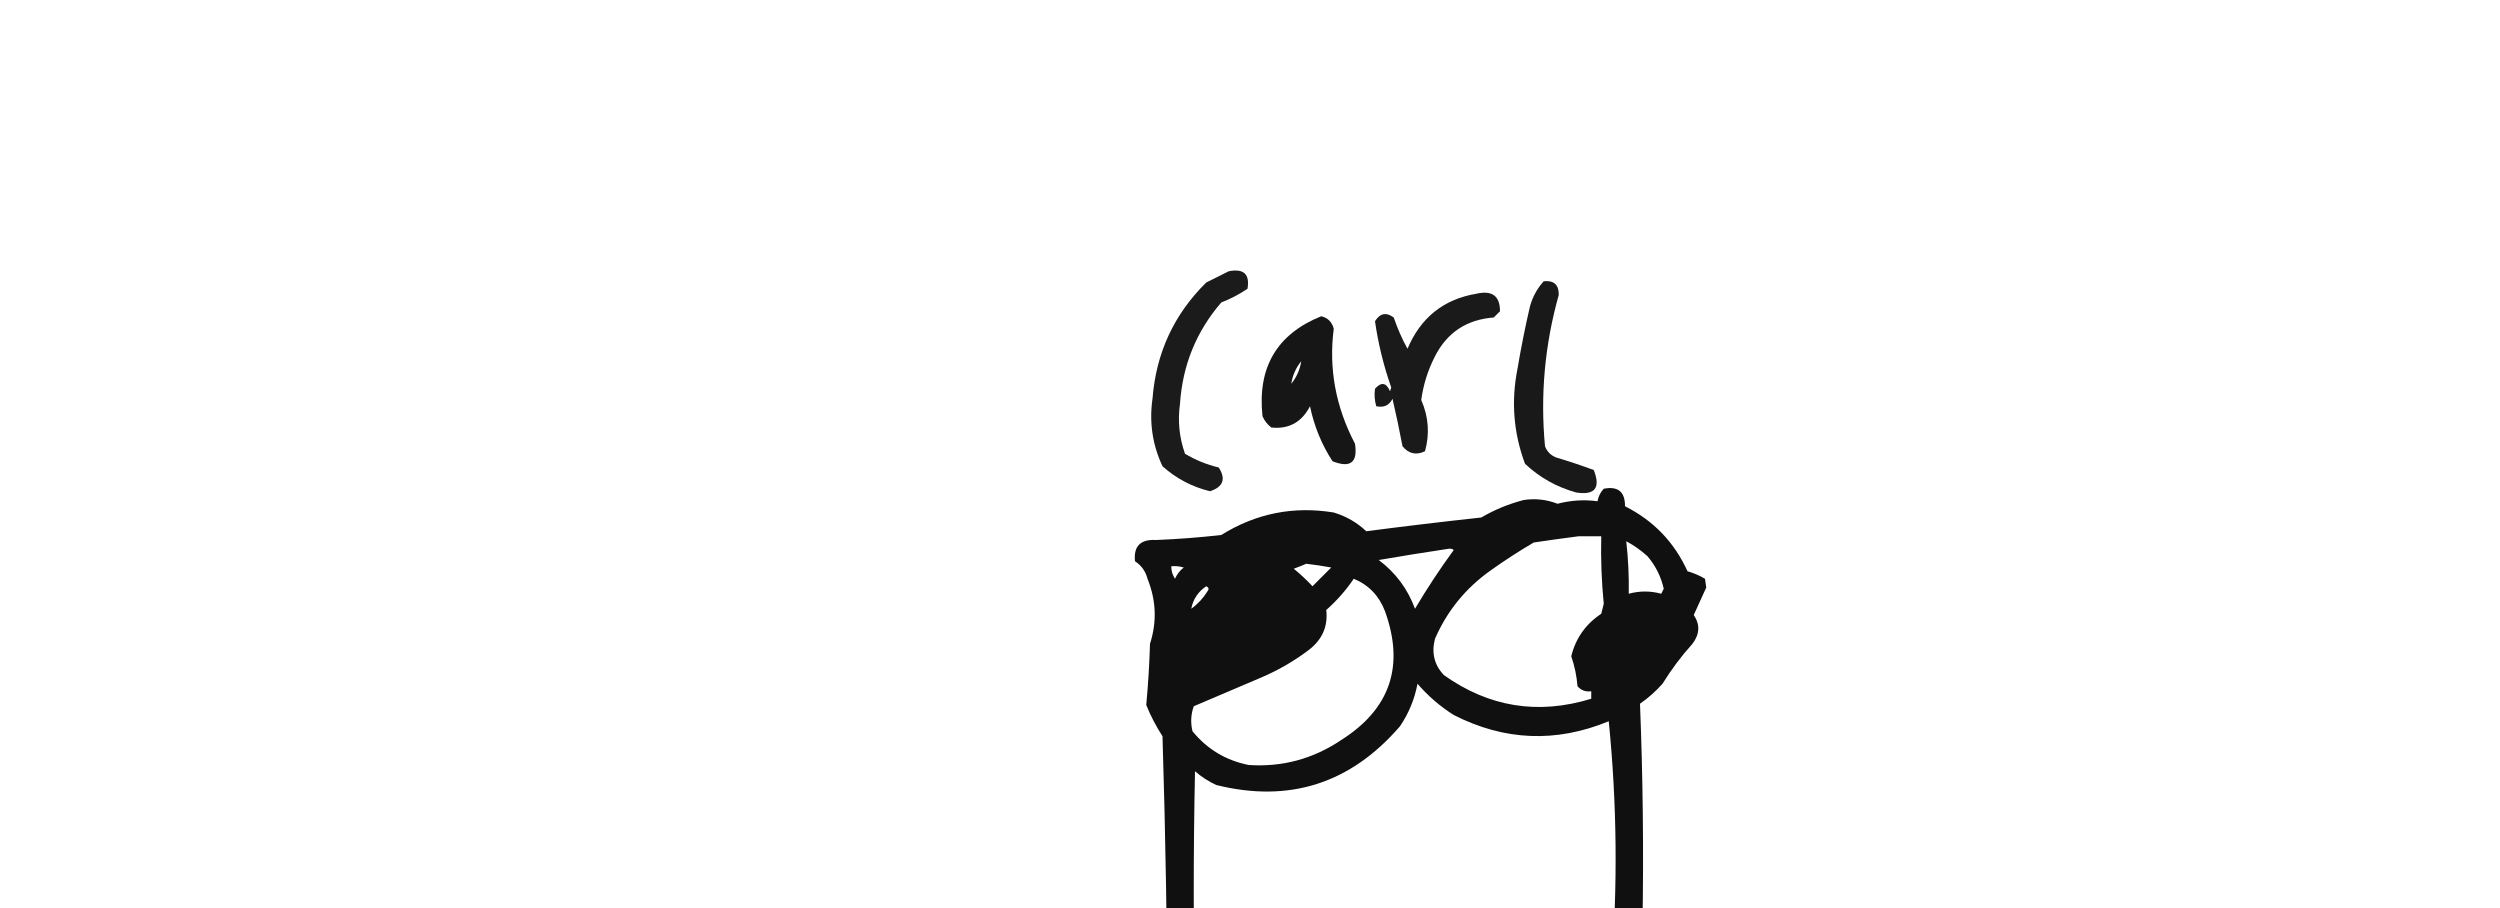
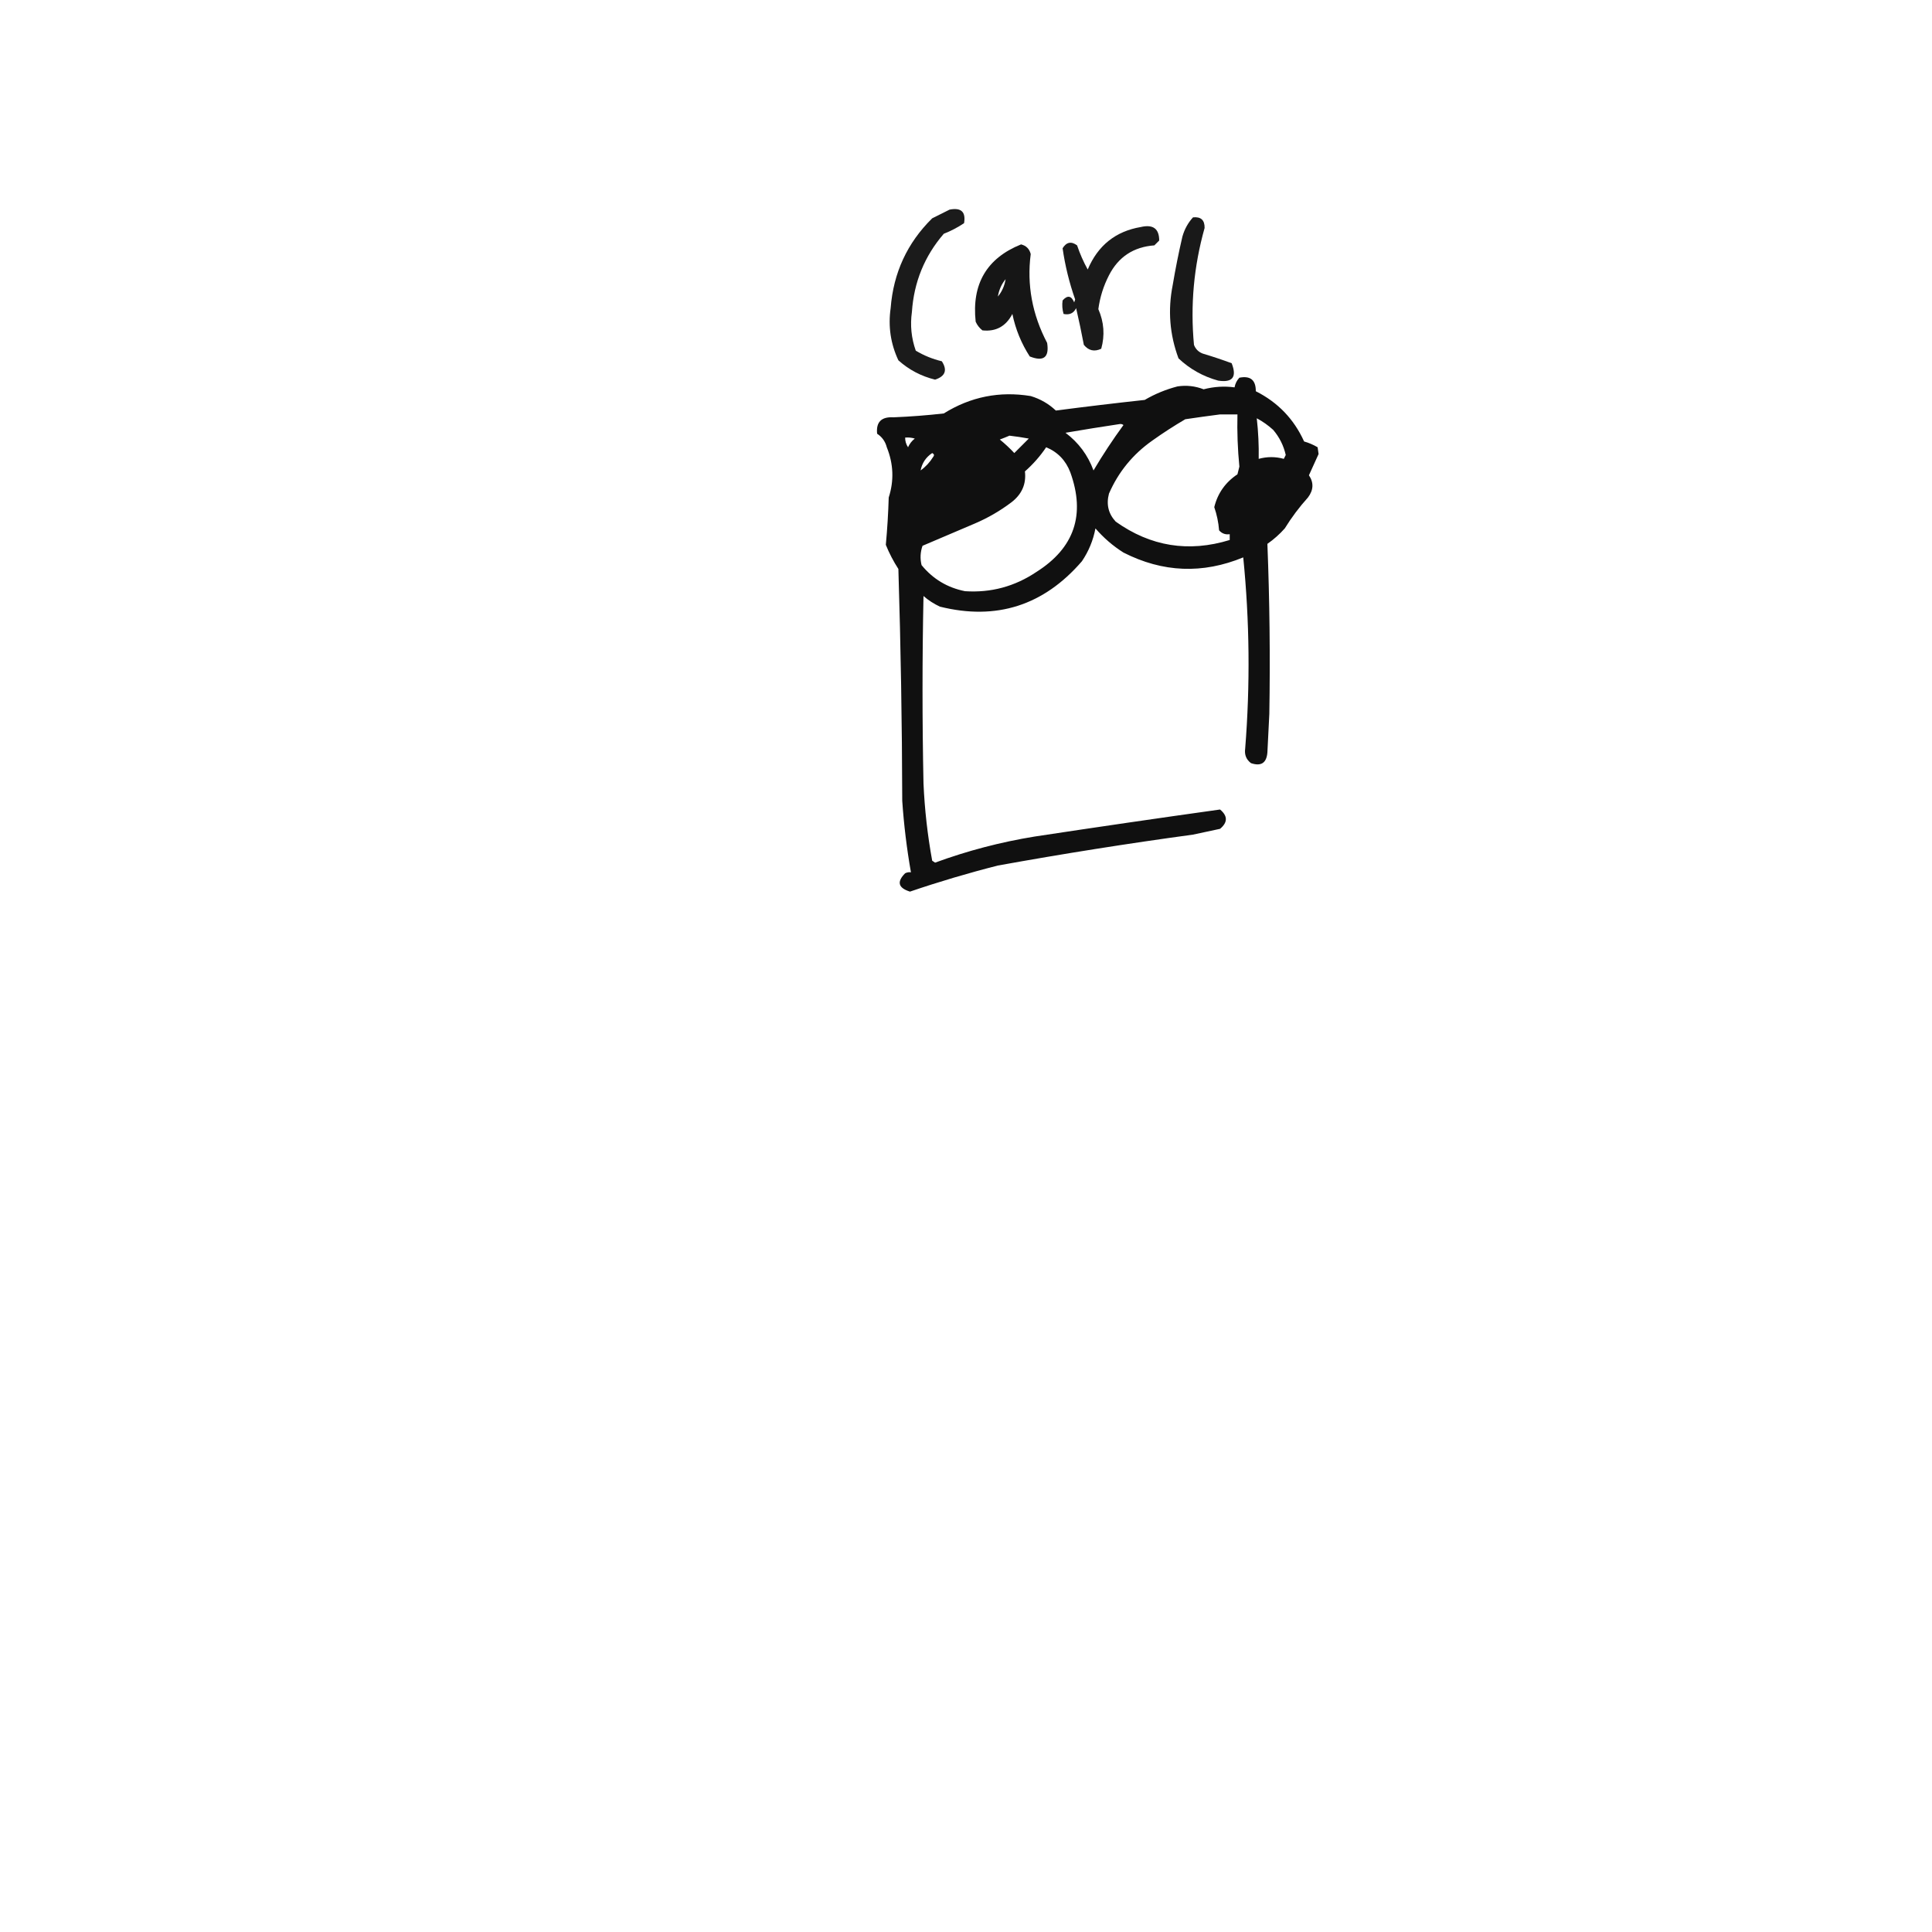
- <svg xmlns="http://www.w3.org/2000/svg" version="1.1" width="1000px" height="363px" style="shape-rendering:geometricPrecision; text-rendering:geometricPrecision; image-rendering:optimizeQuality; fill-rule:evenodd; clip-rule:evenodd">
+ <svg xmlns="http://www.w3.org/2000/svg" version="1.1" width="1000px" height="1000px" style="shape-rendering:geometricPrecision; text-rendering:geometricPrecision; image-rendering:optimizeQuality; fill-rule:evenodd; clip-rule:evenodd">
  <g>
    <path style="opacity:0.894" fill="#000000" d="M 491.5,108.5 C 497.496,107.333 499.996,109.666 499,115.5C 495.732,117.706 492.232,119.539 488.5,121C 478.526,132.569 473.026,146.069 472,161.5C 471.039,168.353 471.706,175.02 474,181.5C 478.172,184.008 482.672,185.842 487.5,187C 490.456,191.599 489.29,194.766 484,196.5C 476.797,194.733 470.464,191.399 465,186.5C 460.981,177.919 459.647,168.919 461,159.5C 462.415,141.218 469.582,125.718 482.5,113C 485.592,111.454 488.592,109.954 491.5,108.5 Z" />
  </g>
  <g>
    <path style="opacity:0.9" fill="#000000" d="M 617.5,112.5 C 621.58,112.081 623.58,113.914 623.5,118C 617.911,137.864 616.078,158.031 618,178.5C 618.833,180.667 620.333,182.167 622.5,183C 627.56,184.514 632.56,186.181 637.5,188C 640.328,195.164 637.995,198.164 630.5,197C 622.679,194.842 615.845,191.008 610,185.5C 605.404,173.168 604.404,160.501 607,147.5C 608.41,139.115 610.077,130.782 612,122.5C 613.086,118.654 614.919,115.32 617.5,112.5 Z" />
  </g>
  <g>
    <path style="opacity:0.898" fill="#000000" d="M 590.5,117.5 C 596.831,116.029 599.998,118.362 600,124.5C 599.167,125.333 598.333,126.167 597.5,127C 586.711,127.804 578.877,132.97 574,142.5C 571.161,148.018 569.327,153.851 568.5,160C 571.435,166.727 571.935,173.56 570,180.5C 566.475,182.19 563.475,181.524 561,178.5C 559.789,172.111 558.456,165.778 557,159.5C 555.713,162.145 553.547,163.145 550.5,162.5C 549.833,160.181 549.666,157.847 550,155.5C 552.522,152.674 554.522,153.007 556,156.5C 556.167,156 556.333,155.5 556.5,155C 553.451,146.306 551.285,137.473 550,128.5C 551.99,125.278 554.49,124.778 557.5,127C 558.958,131.334 560.791,135.501 563,139.5C 568.262,127.051 577.429,119.717 590.5,117.5 Z" />
  </g>
  <g>
    <path style="opacity:0.913" fill="#000000" d="M 528.5,126.5 C 531.152,127.152 532.819,128.819 533.5,131.5C 531.438,147.435 534.272,162.768 542,177.5C 543.164,184.995 540.164,187.328 533,184.5C 528.638,177.753 525.638,170.419 524,162.5C 520.657,168.918 515.49,171.751 508.5,171C 506.951,169.786 505.785,168.286 505,166.5C 502.907,146.982 510.74,133.649 528.5,126.5 Z M 520.5,144.5 C 519.958,147.912 518.625,150.912 516.5,153.5C 517.059,150.057 518.393,147.057 520.5,144.5 Z" />
  </g>
  <g>
    <path style="opacity:0.936" fill="#000000" d="M 641.5,195.5 C 647.211,194.38 650.044,196.713 650,202.5C 661.415,208.248 669.749,216.915 675,228.5C 677.454,229.198 679.787,230.198 682,231.5C 682.167,232.667 682.333,233.833 682.5,235C 680.874,238.644 679.208,242.311 677.5,246C 680.072,249.819 679.905,253.652 677,257.5C 672.513,262.476 668.513,267.809 665,273.5C 662.297,276.538 659.297,279.205 656,281.5C 657.159,310.809 657.493,340.142 657,369.5C 656.667,376.167 656.333,382.833 656,389.5C 655.555,394.938 652.721,396.771 647.5,395C 645.051,393.137 644.051,390.637 644.5,387.5C 647.129,354.441 646.796,321.441 643.5,288.5C 622.472,297.176 601.806,296.343 581.5,286C 576.077,282.581 571.244,278.415 567,273.5C 565.837,279.657 563.504,285.324 560,290.5C 540.215,313.43 515.715,321.263 486.5,314C 483.397,312.561 480.564,310.727 478,308.5C 477.333,340.833 477.333,373.167 478,405.5C 478.588,418.955 480.088,432.288 482.5,445.5C 483,445.833 483.5,446.167 484,446.5C 500.722,440.361 517.889,435.861 535.5,433C 567.525,428.14 599.525,423.473 631.5,419C 635.5,422.333 635.5,425.667 631.5,429C 626.833,430 622.167,431 617.5,432C 583.717,436.598 550.05,441.931 516.5,448C 501.144,451.897 485.977,456.397 471,461.5C 464.901,459.601 464.067,456.434 468.5,452C 469.448,451.517 470.448,451.351 471.5,451.5C 469.342,439.261 467.842,426.928 467,414.5C 466.897,374.485 466.231,334.485 465,294.5C 462.422,290.509 460.255,286.343 458.5,282C 459.257,273.857 459.757,265.69 460,257.5C 462.811,248.791 462.478,240.125 459,231.5C 458.225,228.503 456.559,226.17 454,224.5C 453.372,218.46 456.205,215.627 462.5,216C 471.192,215.646 479.859,214.979 488.5,214C 502.379,205.358 517.379,202.358 533.5,205C 538.483,206.507 542.817,209.007 546.5,212.5C 561.809,210.503 577.142,208.67 592.5,207C 597.821,203.891 603.488,201.558 609.5,200C 614.122,199.307 618.622,199.807 623,201.5C 628.367,200.106 633.701,199.773 639,200.5C 639.366,198.548 640.199,196.882 641.5,195.5 Z M 631.5,214.5 C 634.5,214.5 637.5,214.5 640.5,214.5C 640.284,223.523 640.617,232.523 641.5,241.5C 641.167,242.833 640.833,244.167 640.5,245.5C 634.268,249.643 630.268,255.31 628.5,262.5C 629.84,266.372 630.674,270.372 631,274.5C 632.444,276.155 634.278,276.822 636.5,276.5C 636.5,277.5 636.5,278.5 636.5,279.5C 615.229,286.025 595.562,282.858 577.5,270C 573.695,265.909 572.528,261.076 574,255.5C 578.885,244.274 586.385,235.107 596.5,228C 601.996,224.084 607.663,220.418 613.5,217C 619.634,216.088 625.634,215.255 631.5,214.5 Z M 650.5,216.5 C 653.538,218.112 656.371,220.112 659,222.5C 662.224,226.281 664.39,230.614 665.5,235.5C 665.167,236.167 664.833,236.833 664.5,237.5C 660.183,236.311 655.85,236.311 651.5,237.5C 651.623,230.471 651.29,223.471 650.5,216.5 Z M 579.5,219.5 C 580.239,219.369 580.906,219.536 581.5,220C 575.961,227.576 570.794,235.41 566,243.5C 563.093,235.59 558.26,229.09 551.5,224C 560.944,222.383 570.277,220.883 579.5,219.5 Z M 522.5,225.5 C 525.839,225.89 529.173,226.39 532.5,227C 530,229.5 527.5,232 525,234.5C 522.651,231.983 520.151,229.65 517.5,227.5C 519.291,226.83 520.958,226.163 522.5,225.5 Z M 468.5,226.5 C 470.199,226.34 471.866,226.506 473.5,227C 471.951,228.214 470.785,229.714 470,231.5C 468.991,229.975 468.491,228.308 468.5,226.5 Z M 541.5,231.5 C 547.487,233.988 551.653,238.322 554,244.5C 561.913,266.43 556.079,283.597 536.5,296C 525.265,303.558 512.932,306.891 499.5,306C 490.368,304.185 482.868,299.685 477,292.5C 476.176,289.118 476.343,285.784 477.5,282.5C 486.5,278.667 495.5,274.833 504.5,271C 511.324,268.091 517.658,264.424 523.5,260C 528.917,255.848 531.251,250.515 530.5,244C 534.724,240.279 538.391,236.112 541.5,231.5 Z M 476.5,243.5 C 477.252,239.66 479.252,236.66 482.5,234.5C 483.521,235.002 483.688,235.668 483,236.5C 481.281,239.288 479.115,241.621 476.5,243.5 Z" />
  </g>
</svg>
